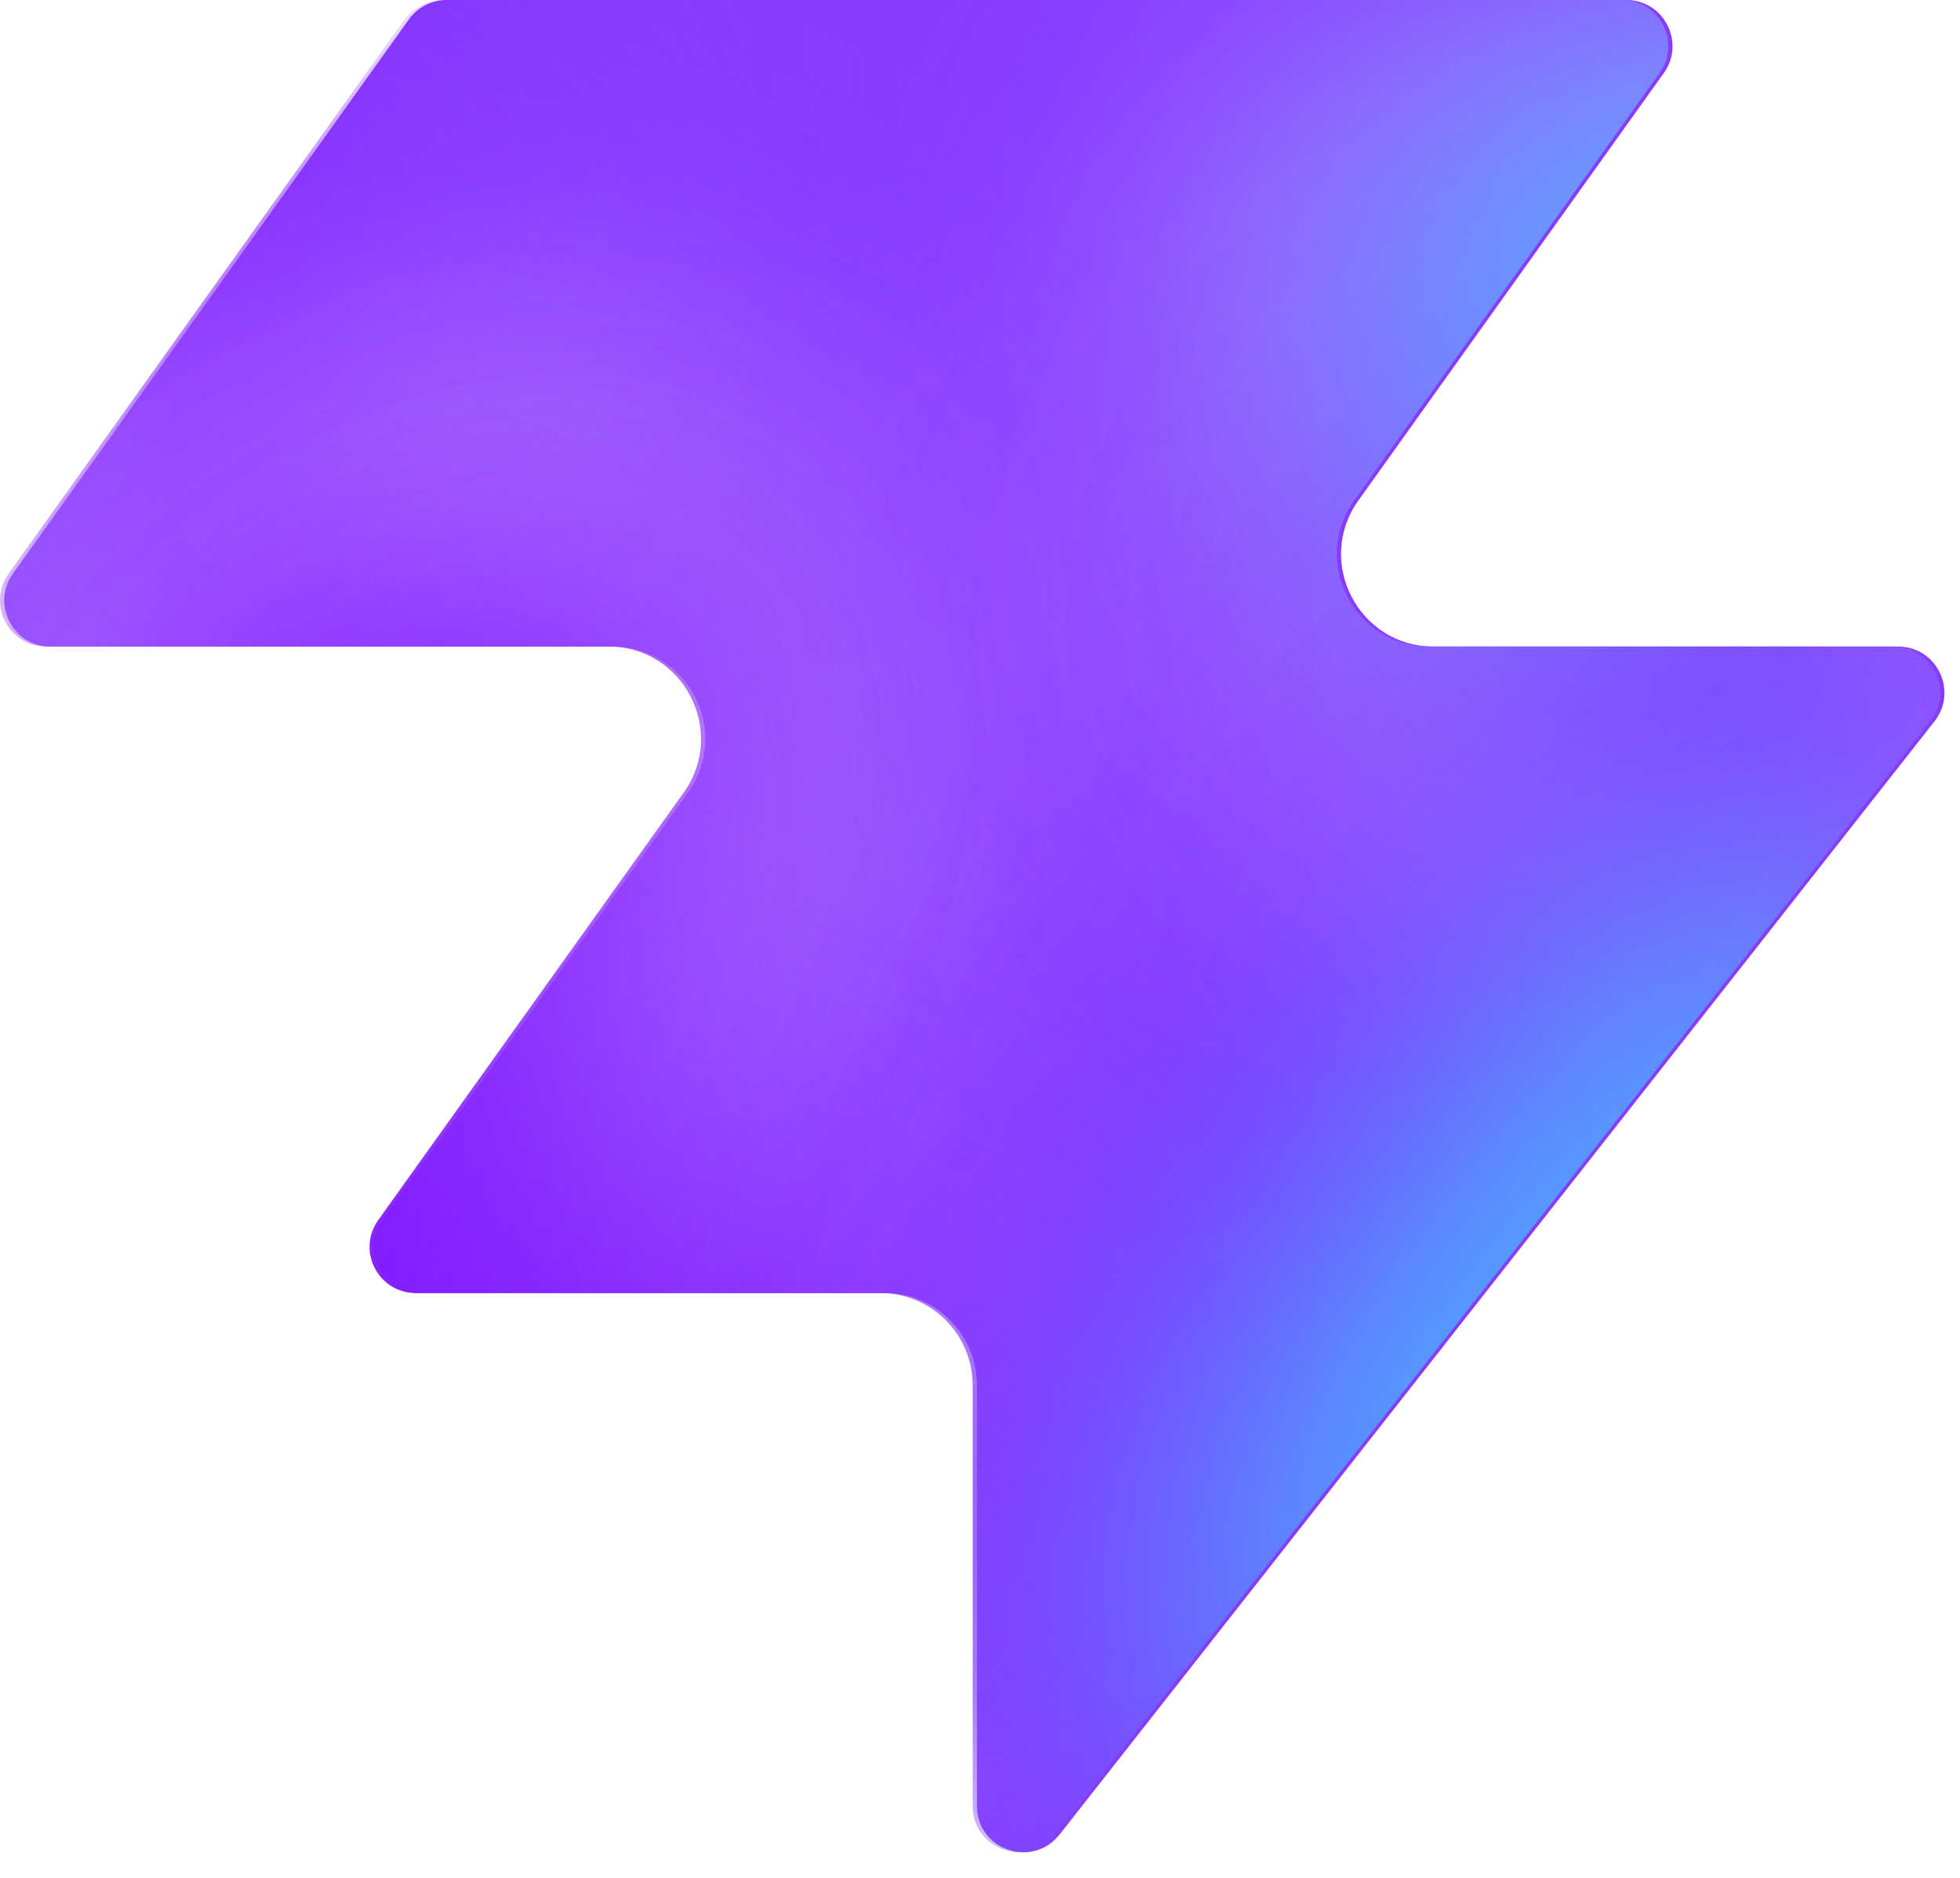
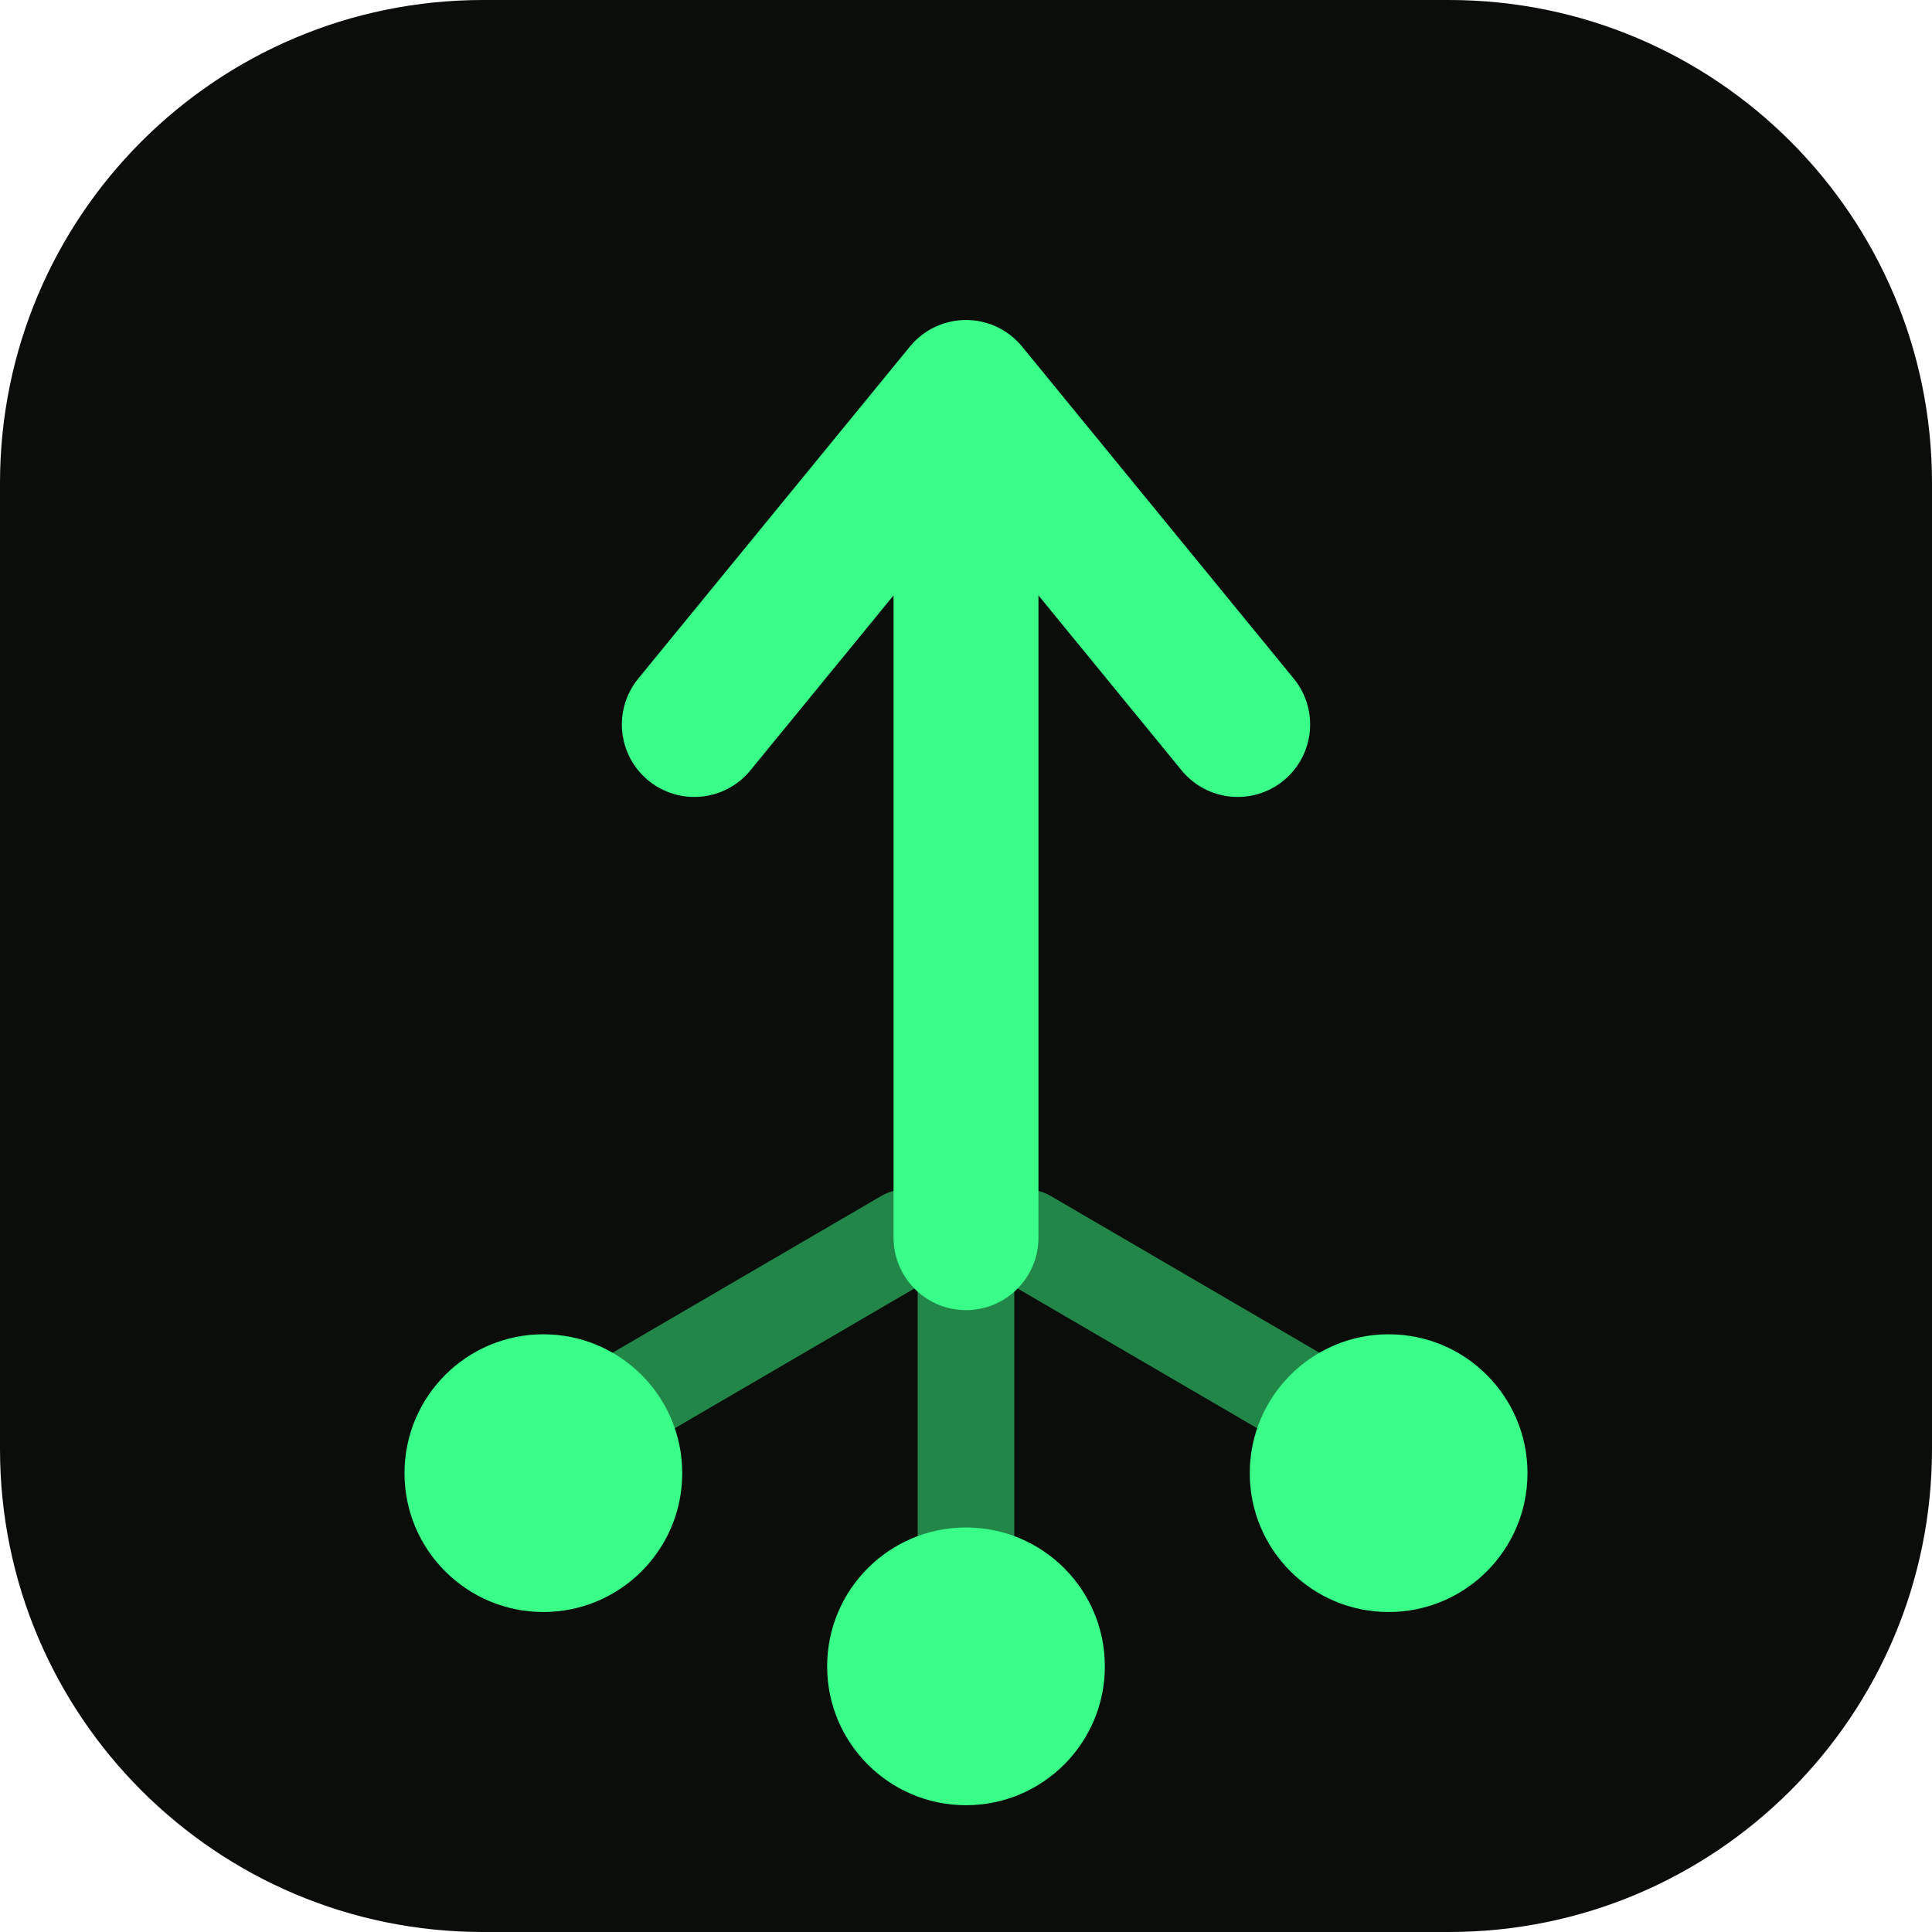
- <svg xmlns="http://www.w3.org/2000/svg" width="48" height="46" fill="none" viewBox="0 0 48 46">
-   <path fill="#863bff" d="M25.946 44.938c-.664.845-2.021.375-2.021-.698V33.937a2.26 2.26 0 0 0-2.262-2.262H10.287c-.92 0-1.456-1.04-.92-1.788l7.48-10.471c1.07-1.497 0-3.578-1.842-3.578H1.237c-.92 0-1.456-1.04-.92-1.788L10.013.474c.214-.297.556-.474.92-.474h28.894c.92 0 1.456 1.04.92 1.788l-7.48 10.471c-1.07 1.498 0 3.579 1.842 3.579h11.377c.943 0 1.473 1.088.89 1.83L25.947 44.94z" style="fill:#863bff;fill:color(display-p3 .525 .23 1);fill-opacity:1" />
-   <mask id="a" width="48" height="46" x="0" y="0" maskUnits="userSpaceOnUse" style="mask-type:alpha">
-     <path fill="#000" d="M25.842 44.938c-.664.844-2.021.375-2.021-.698V33.937a2.26 2.26 0 0 0-2.262-2.262H10.183c-.92 0-1.456-1.04-.92-1.788l7.48-10.471c1.07-1.498 0-3.579-1.842-3.579H1.133c-.92 0-1.456-1.04-.92-1.787L9.91.473c.214-.297.556-.474.92-.474h28.894c.92 0 1.456 1.04.92 1.788l-7.48 10.471c-1.07 1.498 0 3.578 1.842 3.578h11.377c.943 0 1.473 1.088.89 1.832L25.843 44.94z" style="fill:#000;fill-opacity:1" />
-   </mask>
-   <g mask="url(#a)">
-     <g filter="url(#b)">
-       <ellipse cx="5.508" cy="14.704" fill="#ede6ff" rx="5.508" ry="14.704" style="fill:#ede6ff;fill:color(display-p3 .927 .903 1);fill-opacity:1" transform="matrix(.00324 1 1 -.00324 -4.47 31.516)" />
-     </g>
-     <g filter="url(#c)">
-       <ellipse cx="10.399" cy="29.851" fill="#ede6ff" rx="10.399" ry="29.851" style="fill:#ede6ff;fill:color(display-p3 .927 .903 1);fill-opacity:1" transform="matrix(.00324 1 1 -.00324 -39.328 7.883)" />
-     </g>
-     <g filter="url(#d)">
-       <ellipse cx="5.508" cy="30.487" fill="#7e14ff" rx="5.508" ry="30.487" style="fill:#7e14ff;fill:color(display-p3 .492 .077 1);fill-opacity:1" transform="rotate(89.814 -25.913 -14.639)scale(1 -1)" />
-     </g>
-     <g filter="url(#e)">
-       <ellipse cx="5.508" cy="30.599" fill="#7e14ff" rx="5.508" ry="30.599" style="fill:#7e14ff;fill:color(display-p3 .492 .077 1);fill-opacity:1" transform="rotate(89.814 -32.644 -3.334)scale(1 -1)" />
-     </g>
-     <g filter="url(#f)">
-       <ellipse cx="5.508" cy="30.599" fill="#7e14ff" rx="5.508" ry="30.599" style="fill:#7e14ff;fill:color(display-p3 .492 .077 1);fill-opacity:1" transform="matrix(.00324 1 1 -.00324 -34.34 30.47)" />
-     </g>
-     <g filter="url(#g)">
-       <ellipse cx="14.072" cy="22.078" fill="#ede6ff" rx="14.072" ry="22.078" style="fill:#ede6ff;fill:color(display-p3 .927 .903 1);fill-opacity:1" transform="rotate(93.35 24.506 48.493)scale(-1 1)" />
-     </g>
-     <g filter="url(#h)">
-       <ellipse cx="3.47" cy="21.501" fill="#7e14ff" rx="3.47" ry="21.501" style="fill:#7e14ff;fill:color(display-p3 .492 .077 1);fill-opacity:1" transform="rotate(89.009 28.708 47.59)scale(-1 1)" />
-     </g>
-     <g filter="url(#i)">
-       <ellipse cx="3.47" cy="21.501" fill="#7e14ff" rx="3.47" ry="21.501" style="fill:#7e14ff;fill:color(display-p3 .492 .077 1);fill-opacity:1" transform="rotate(89.009 28.708 47.59)scale(-1 1)" />
-     </g>
-     <g filter="url(#j)">
-       <ellipse cx=".387" cy="8.972" fill="#7e14ff" rx="4.407" ry="29.108" style="fill:#7e14ff;fill:color(display-p3 .492 .077 1);fill-opacity:1" transform="rotate(39.51 .387 8.972)" />
-     </g>
-     <g filter="url(#k)">
-       <ellipse cx="47.523" cy="-6.092" fill="#7e14ff" rx="4.407" ry="29.108" style="fill:#7e14ff;fill:color(display-p3 .492 .077 1);fill-opacity:1" transform="rotate(37.892 47.523 -6.092)" />
-     </g>
-     <g filter="url(#l)">
-       <ellipse cx="41.412" cy="6.333" fill="#47bfff" rx="5.971" ry="9.665" style="fill:#47bfff;fill:color(display-p3 .28 .748 1);fill-opacity:1" transform="rotate(37.892 41.412 6.333)" />
-     </g>
-     <g filter="url(#m)">
-       <ellipse cx="-1.879" cy="38.332" fill="#7e14ff" rx="4.407" ry="29.108" style="fill:#7e14ff;fill:color(display-p3 .492 .077 1);fill-opacity:1" transform="rotate(37.892 -1.88 38.332)" />
-     </g>
-     <g filter="url(#n)">
-       <ellipse cx="-1.879" cy="38.332" fill="#7e14ff" rx="4.407" ry="29.108" style="fill:#7e14ff;fill:color(display-p3 .492 .077 1);fill-opacity:1" transform="rotate(37.892 -1.88 38.332)" />
-     </g>
-     <g filter="url(#o)">
-       <ellipse cx="35.651" cy="29.907" fill="#7e14ff" rx="4.407" ry="29.108" style="fill:#7e14ff;fill:color(display-p3 .492 .077 1);fill-opacity:1" transform="rotate(37.892 35.651 29.907)" />
-     </g>
-     <g filter="url(#p)">
-       <ellipse cx="38.418" cy="32.4" fill="#47bfff" rx="5.971" ry="15.297" style="fill:#47bfff;fill:color(display-p3 .28 .748 1);fill-opacity:1" transform="rotate(37.892 38.418 32.4)" />
-     </g>
-   </g>
-   <defs>
-     <filter id="b" width="60.045" height="41.654" x="-19.77" y="16.149" color-interpolation-filters="sRGB" filterUnits="userSpaceOnUse">
-       <feFlood flood-opacity="0" result="BackgroundImageFix" />
-       <feBlend in="SourceGraphic" in2="BackgroundImageFix" result="shape" />
-       <feGaussianBlur result="effect1_foregroundBlur_2002_17158" stdDeviation="7.659" />
-     </filter>
-     <filter id="c" width="90.34" height="51.437" x="-54.613" y="-7.533" color-interpolation-filters="sRGB" filterUnits="userSpaceOnUse">
-       <feFlood flood-opacity="0" result="BackgroundImageFix" />
-       <feBlend in="SourceGraphic" in2="BackgroundImageFix" result="shape" />
-       <feGaussianBlur result="effect1_foregroundBlur_2002_17158" stdDeviation="7.659" />
-     </filter>
-     <filter id="d" width="79.355" height="29.4" x="-49.64" y="2.03" color-interpolation-filters="sRGB" filterUnits="userSpaceOnUse">
-       <feFlood flood-opacity="0" result="BackgroundImageFix" />
-       <feBlend in="SourceGraphic" in2="BackgroundImageFix" result="shape" />
-       <feGaussianBlur result="effect1_foregroundBlur_2002_17158" stdDeviation="4.596" />
-     </filter>
-     <filter id="e" width="79.579" height="29.4" x="-45.045" y="20.029" color-interpolation-filters="sRGB" filterUnits="userSpaceOnUse">
-       <feFlood flood-opacity="0" result="BackgroundImageFix" />
-       <feBlend in="SourceGraphic" in2="BackgroundImageFix" result="shape" />
-       <feGaussianBlur result="effect1_foregroundBlur_2002_17158" stdDeviation="4.596" />
-     </filter>
-     <filter id="f" width="79.579" height="29.4" x="-43.513" y="21.178" color-interpolation-filters="sRGB" filterUnits="userSpaceOnUse">
-       <feFlood flood-opacity="0" result="BackgroundImageFix" />
-       <feBlend in="SourceGraphic" in2="BackgroundImageFix" result="shape" />
-       <feGaussianBlur result="effect1_foregroundBlur_2002_17158" stdDeviation="4.596" />
-     </filter>
-     <filter id="g" width="74.749" height="58.852" x="15.756" y="-17.901" color-interpolation-filters="sRGB" filterUnits="userSpaceOnUse">
-       <feFlood flood-opacity="0" result="BackgroundImageFix" />
-       <feBlend in="SourceGraphic" in2="BackgroundImageFix" result="shape" />
-       <feGaussianBlur result="effect1_foregroundBlur_2002_17158" stdDeviation="7.659" />
-     </filter>
-     <filter id="h" width="61.377" height="25.362" x="23.548" y="2.284" color-interpolation-filters="sRGB" filterUnits="userSpaceOnUse">
-       <feFlood flood-opacity="0" result="BackgroundImageFix" />
-       <feBlend in="SourceGraphic" in2="BackgroundImageFix" result="shape" />
-       <feGaussianBlur result="effect1_foregroundBlur_2002_17158" stdDeviation="4.596" />
-     </filter>
-     <filter id="i" width="61.377" height="25.362" x="23.548" y="2.284" color-interpolation-filters="sRGB" filterUnits="userSpaceOnUse">
-       <feFlood flood-opacity="0" result="BackgroundImageFix" />
-       <feBlend in="SourceGraphic" in2="BackgroundImageFix" result="shape" />
-       <feGaussianBlur result="effect1_foregroundBlur_2002_17158" stdDeviation="4.596" />
-     </filter>
-     <filter id="j" width="56.045" height="63.649" x="-27.636" y="-22.853" color-interpolation-filters="sRGB" filterUnits="userSpaceOnUse">
-       <feFlood flood-opacity="0" result="BackgroundImageFix" />
-       <feBlend in="SourceGraphic" in2="BackgroundImageFix" result="shape" />
-       <feGaussianBlur result="effect1_foregroundBlur_2002_17158" stdDeviation="4.596" />
-     </filter>
-     <filter id="k" width="54.814" height="64.646" x="20.116" y="-38.415" color-interpolation-filters="sRGB" filterUnits="userSpaceOnUse">
-       <feFlood flood-opacity="0" result="BackgroundImageFix" />
-       <feBlend in="SourceGraphic" in2="BackgroundImageFix" result="shape" />
-       <feGaussianBlur result="effect1_foregroundBlur_2002_17158" stdDeviation="4.596" />
-     </filter>
-     <filter id="l" width="33.541" height="35.313" x="24.641" y="-11.323" color-interpolation-filters="sRGB" filterUnits="userSpaceOnUse">
-       <feFlood flood-opacity="0" result="BackgroundImageFix" />
-       <feBlend in="SourceGraphic" in2="BackgroundImageFix" result="shape" />
-       <feGaussianBlur result="effect1_foregroundBlur_2002_17158" stdDeviation="4.596" />
-     </filter>
-     <filter id="m" width="54.814" height="64.646" x="-29.286" y="6.009" color-interpolation-filters="sRGB" filterUnits="userSpaceOnUse">
-       <feFlood flood-opacity="0" result="BackgroundImageFix" />
-       <feBlend in="SourceGraphic" in2="BackgroundImageFix" result="shape" />
-       <feGaussianBlur result="effect1_foregroundBlur_2002_17158" stdDeviation="4.596" />
-     </filter>
-     <filter id="n" width="54.814" height="64.646" x="-29.286" y="6.009" color-interpolation-filters="sRGB" filterUnits="userSpaceOnUse">
-       <feFlood flood-opacity="0" result="BackgroundImageFix" />
-       <feBlend in="SourceGraphic" in2="BackgroundImageFix" result="shape" />
-       <feGaussianBlur result="effect1_foregroundBlur_2002_17158" stdDeviation="4.596" />
-     </filter>
-     <filter id="o" width="54.814" height="64.646" x="8.244" y="-2.416" color-interpolation-filters="sRGB" filterUnits="userSpaceOnUse">
-       <feFlood flood-opacity="0" result="BackgroundImageFix" />
-       <feBlend in="SourceGraphic" in2="BackgroundImageFix" result="shape" />
-       <feGaussianBlur result="effect1_foregroundBlur_2002_17158" stdDeviation="4.596" />
-     </filter>
-     <filter id="p" width="39.409" height="43.623" x="18.713" y="10.588" color-interpolation-filters="sRGB" filterUnits="userSpaceOnUse">
-       <feFlood flood-opacity="0" result="BackgroundImageFix" />
-       <feBlend in="SourceGraphic" in2="BackgroundImageFix" result="shape" />
-       <feGaussianBlur result="effect1_foregroundBlur_2002_17158" stdDeviation="4.596" />
-     </filter>
-   </defs>
+ <svg xmlns="http://www.w3.org/2000/svg" width="32" height="32" viewBox="0 0 32 32" fill="none">
+   <rect width="32" height="32" rx="8" fill="#0a0d0a" />
+   <path d="M9 24 15 20.5M23 24 17 20.5M16 27V20.5" stroke="#39ff88" stroke-width="1.6" stroke-linecap="round" opacity="0.5" />
+   <path d="M16 20.5V7.5" stroke="#39ff88" stroke-width="2.4" stroke-linecap="round" />
+   <path d="M11.5 12 16 6.5 20.5 12" stroke="#39ff88" stroke-width="2.4" stroke-linecap="round" stroke-linejoin="round" fill="none" />
+   <circle cx="9" cy="24.4" r="2.3" fill="#39ff88" />
+   <circle cx="23" cy="24.4" r="2.3" fill="#39ff88" />
+   <circle cx="16" cy="27.6" r="2.3" fill="#39ff88" />
</svg>
